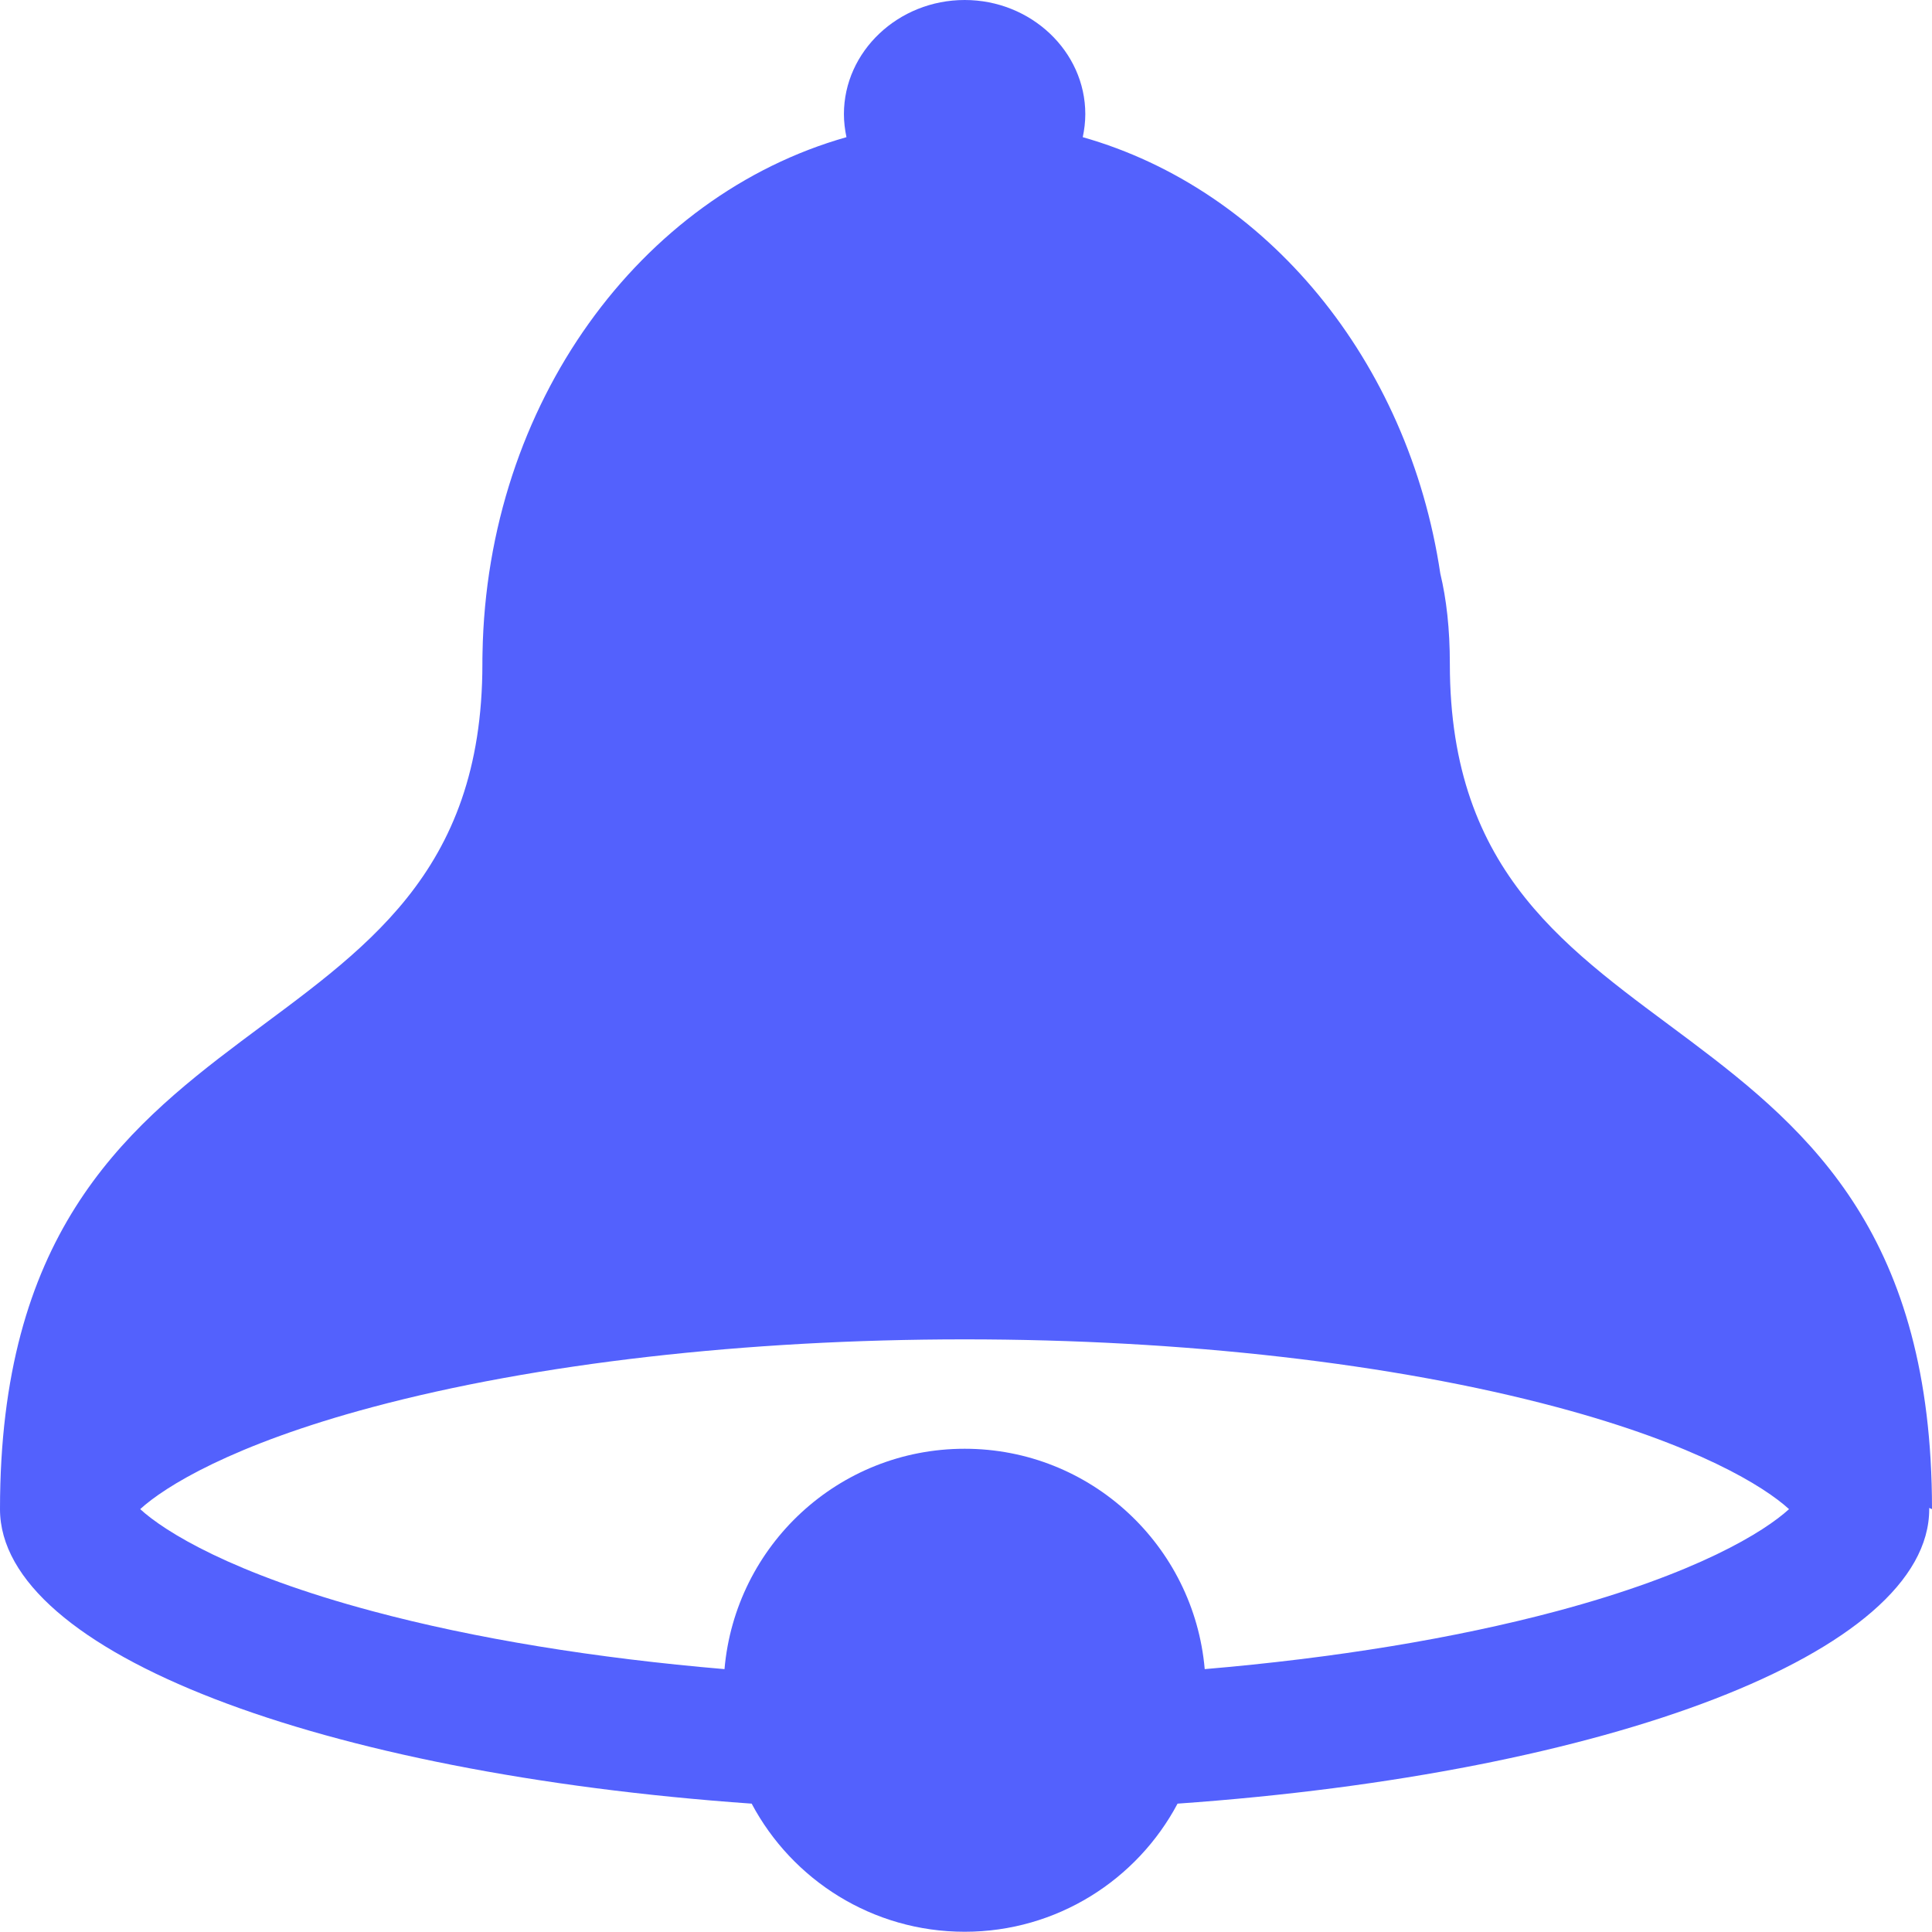
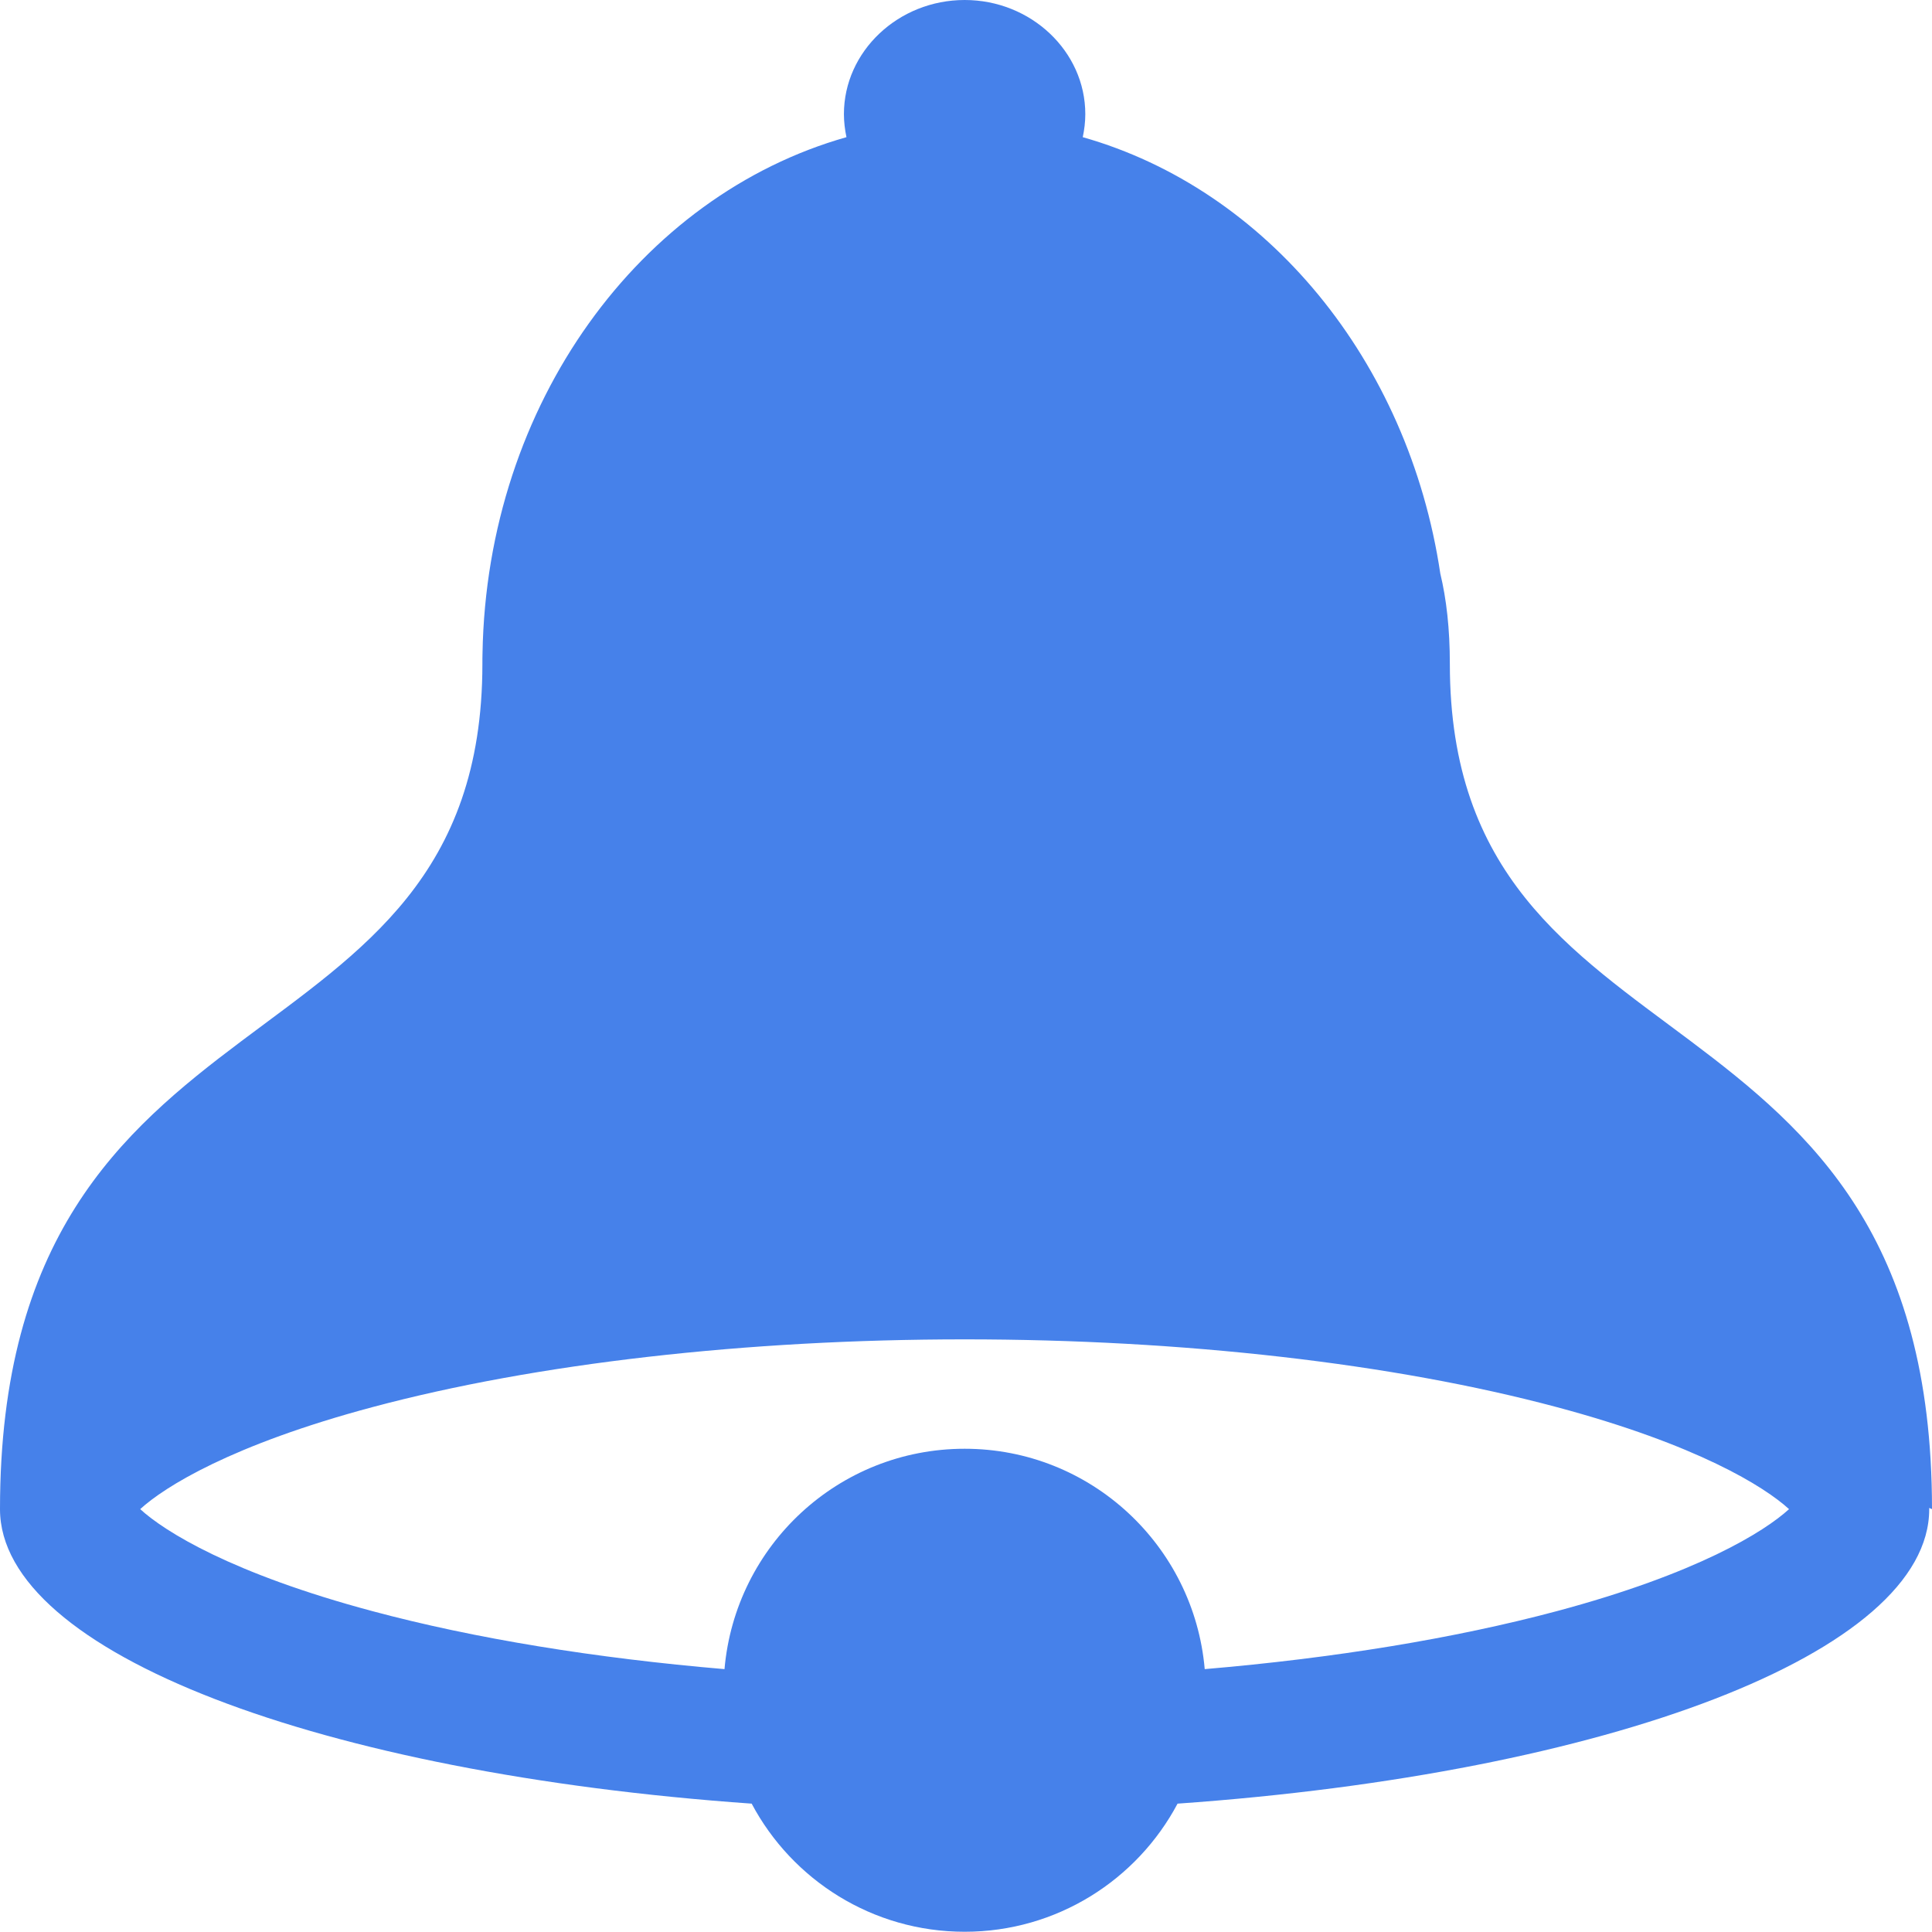
- <svg xmlns="http://www.w3.org/2000/svg" width="16" height="16" viewBox="0 0 16 16" fill="none">
-   <path fill-rule="evenodd" clip-rule="evenodd" d="M16 12.498C16 7.998 12.007 8.999 12.007 5.498C12.007 5.209 11.979 4.962 11.928 4.75C11.664 2.984 10.489 1.568 8.967 1.136C8.98 1.074 8.988 1.01 8.988 0.945C8.988 0.425 8.538 0 7.989 0C7.439 0 6.989 0.426 6.989 0.945C6.989 1.01 6.997 1.074 7.01 1.136C5.302 1.619 4.032 3.343 3.996 5.408C3.995 5.437 3.995 5.468 3.995 5.498C3.995 8.999 0 7.998 0 12.498C0 13.688 2.662 14.686 6.225 14.937C6.56 15.568 7.225 15.998 7.989 15.998C8.752 15.998 9.417 15.568 9.752 14.937C13.316 14.686 15.977 13.688 15.977 12.498C15.977 12.495 15.977 12.491 15.977 12.488L16 12.498ZM12.892 13.343C12.046 13.569 11.047 13.732 9.977 13.823C9.888 12.8 9.032 11.998 7.989 11.998C6.944 11.998 6.089 12.8 6 13.823C4.93 13.732 3.931 13.57 3.085 13.343C1.921 13.032 1.364 12.684 1.161 12.498C1.364 12.312 1.921 11.964 3.085 11.653C4.44 11.291 6.18 11.092 7.989 11.092C9.797 11.092 11.538 11.291 12.892 11.653C14.056 11.964 14.613 12.312 14.816 12.498C14.613 12.684 14.056 13.032 12.892 13.343Z" fill="#5361FD" />
+ <svg xmlns="http://www.w3.org/2000/svg" width="16" height="16" viewBox="0 0 16 16" fill="red">
+   <path fill-rule="evenodd" clip-rule="evenodd" d="M16 12.498C16 7.998 12.007 8.999 12.007 5.498C12.007 5.209 11.979 4.962 11.928 4.75C11.664 2.984 10.489 1.568 8.967 1.136C8.98 1.074 8.988 1.01 8.988 0.945C8.988 0.425 8.538 0 7.989 0C7.439 0 6.989 0.426 6.989 0.945C6.989 1.01 6.997 1.074 7.01 1.136C5.302 1.619 4.032 3.343 3.996 5.408C3.995 5.437 3.995 5.468 3.995 5.498C3.995 8.999 0 7.998 0 12.498C0 13.688 2.662 14.686 6.225 14.937C6.56 15.568 7.225 15.998 7.989 15.998C8.752 15.998 9.417 15.568 9.752 14.937C13.316 14.686 15.977 13.688 15.977 12.498C15.977 12.495 15.977 12.491 15.977 12.488L16 12.498ZM12.892 13.343C12.046 13.569 11.047 13.732 9.977 13.823C9.888 12.8 9.032 11.998 7.989 11.998C6.944 11.998 6.089 12.8 6 13.823C4.93 13.732 3.931 13.57 3.085 13.343C1.921 13.032 1.364 12.684 1.161 12.498C1.364 12.312 1.921 11.964 3.085 11.653C4.44 11.291 6.18 11.092 7.989 11.092C9.797 11.092 11.538 11.291 12.892 11.653C14.056 11.964 14.613 12.312 14.816 12.498C14.613 12.684 14.056 13.032 12.892 13.343Z" fill="#4681EA" />
</svg>
